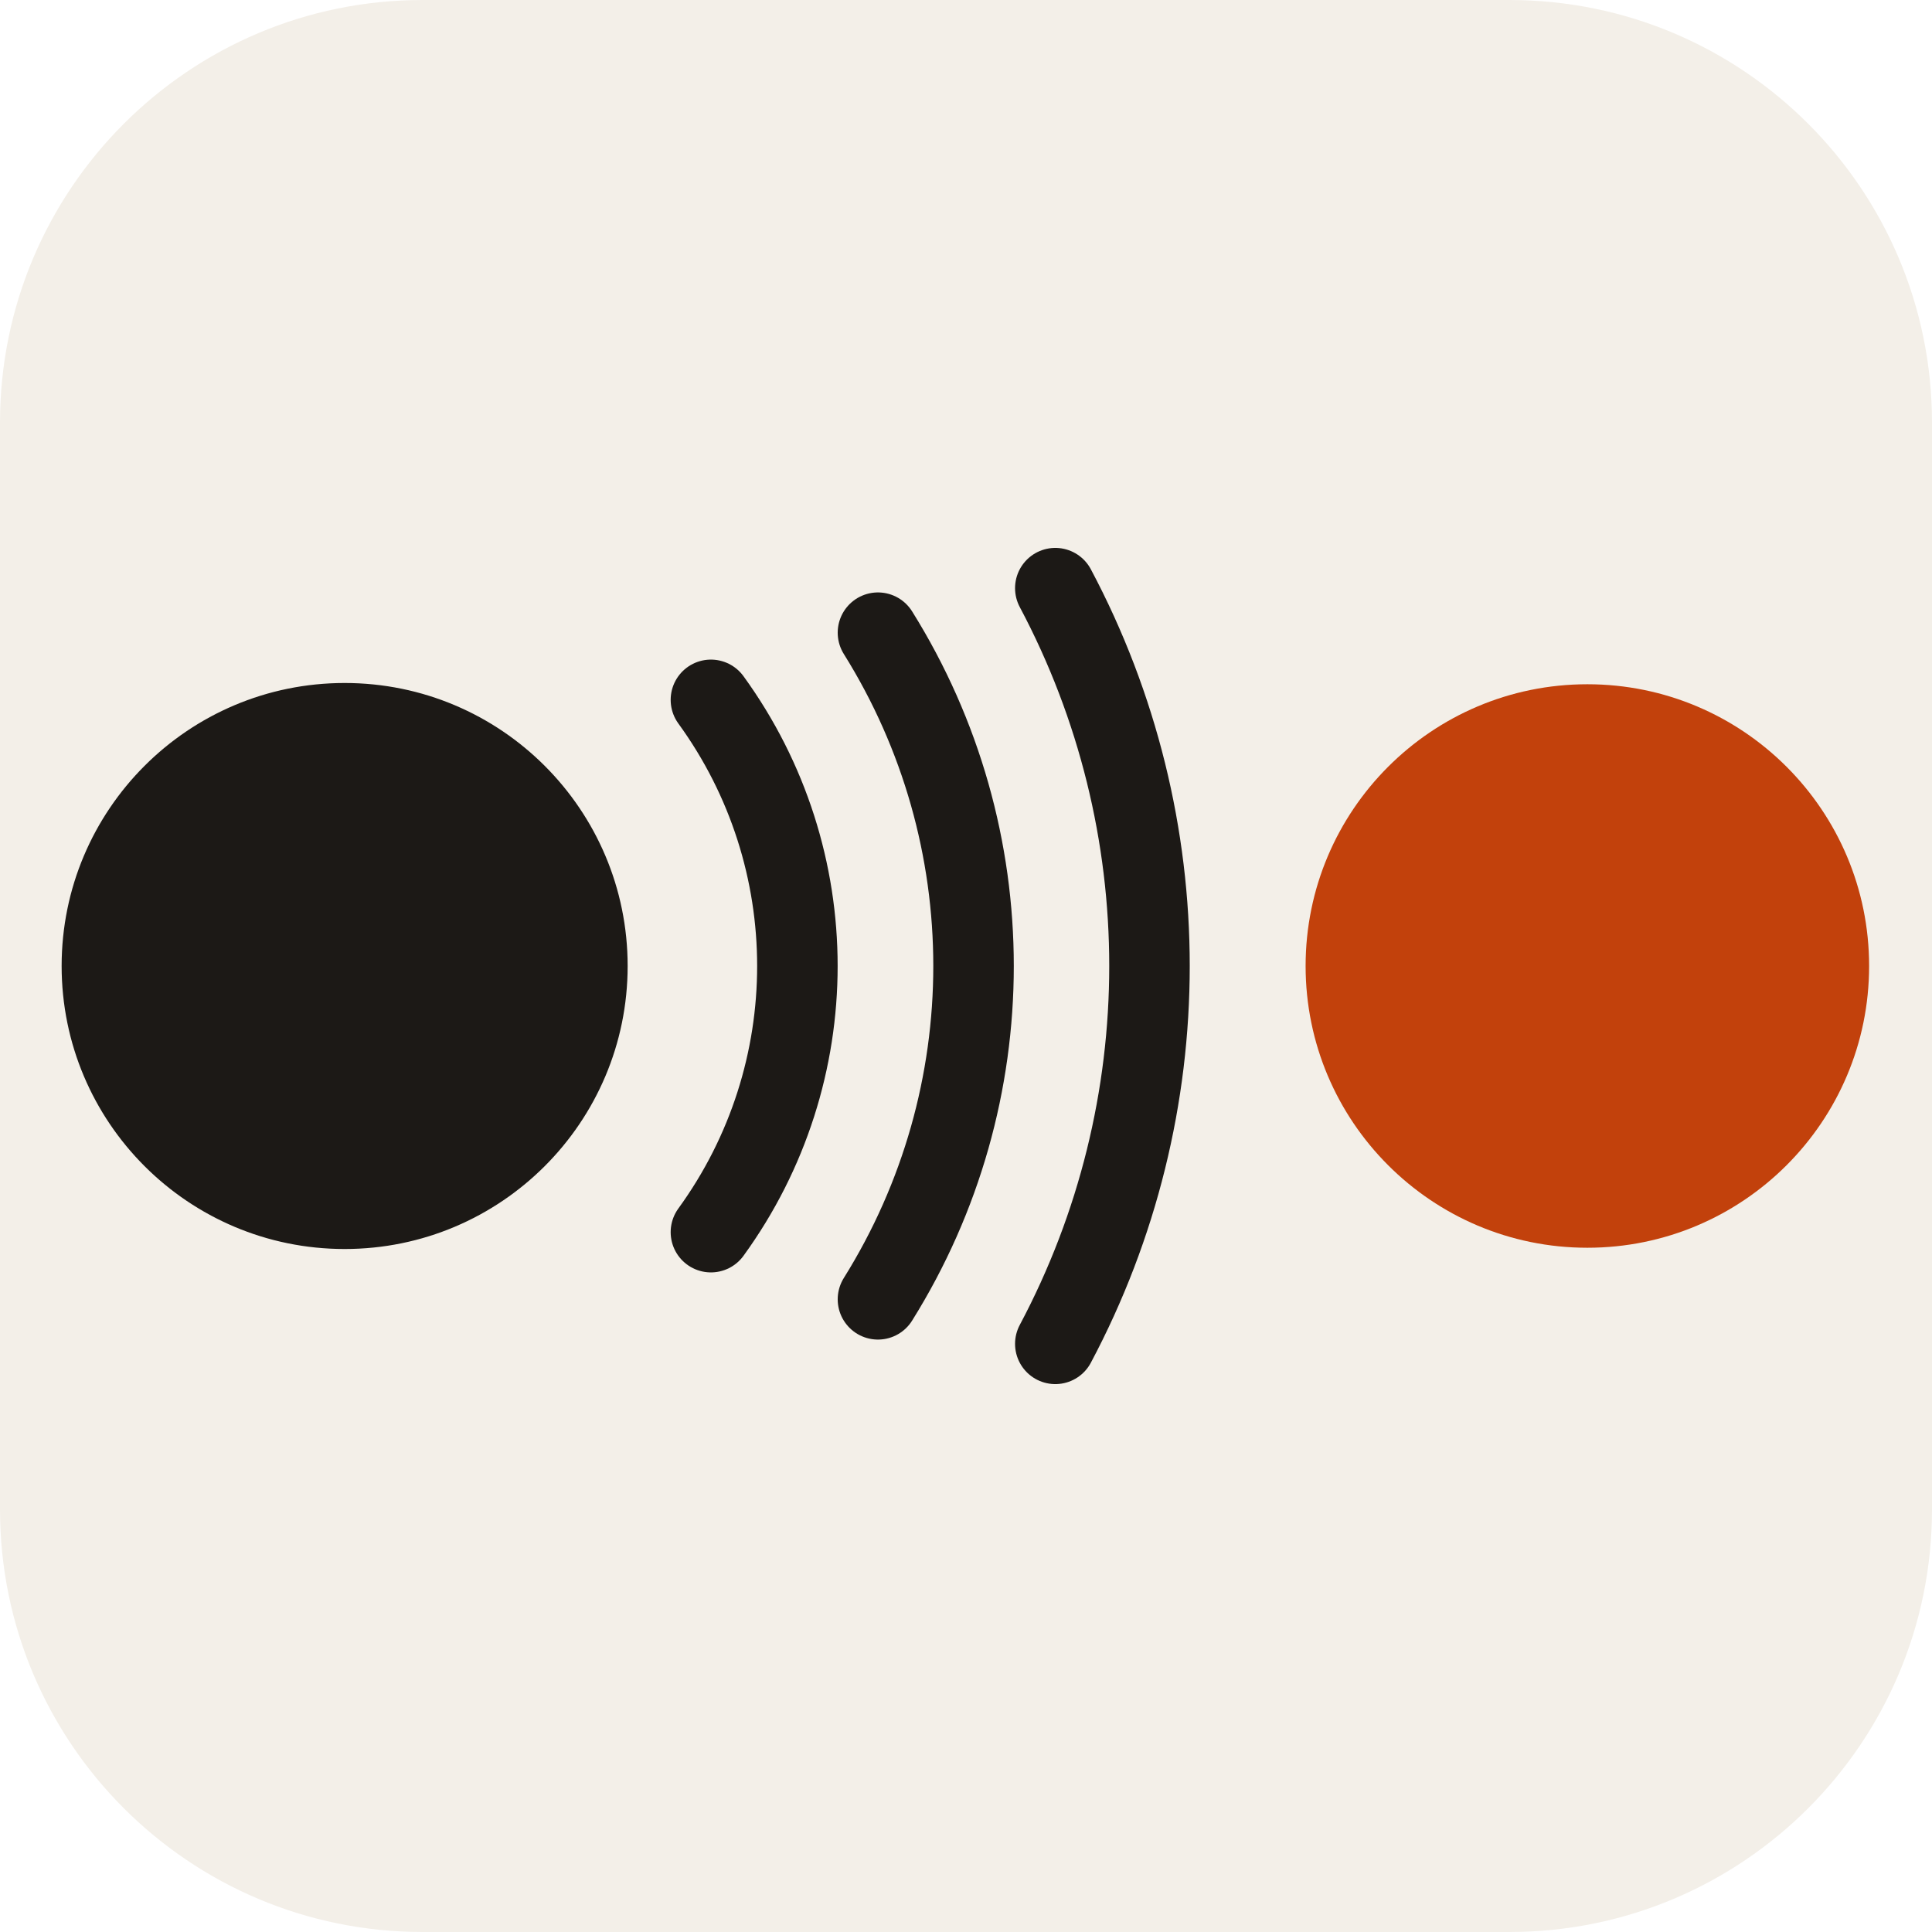
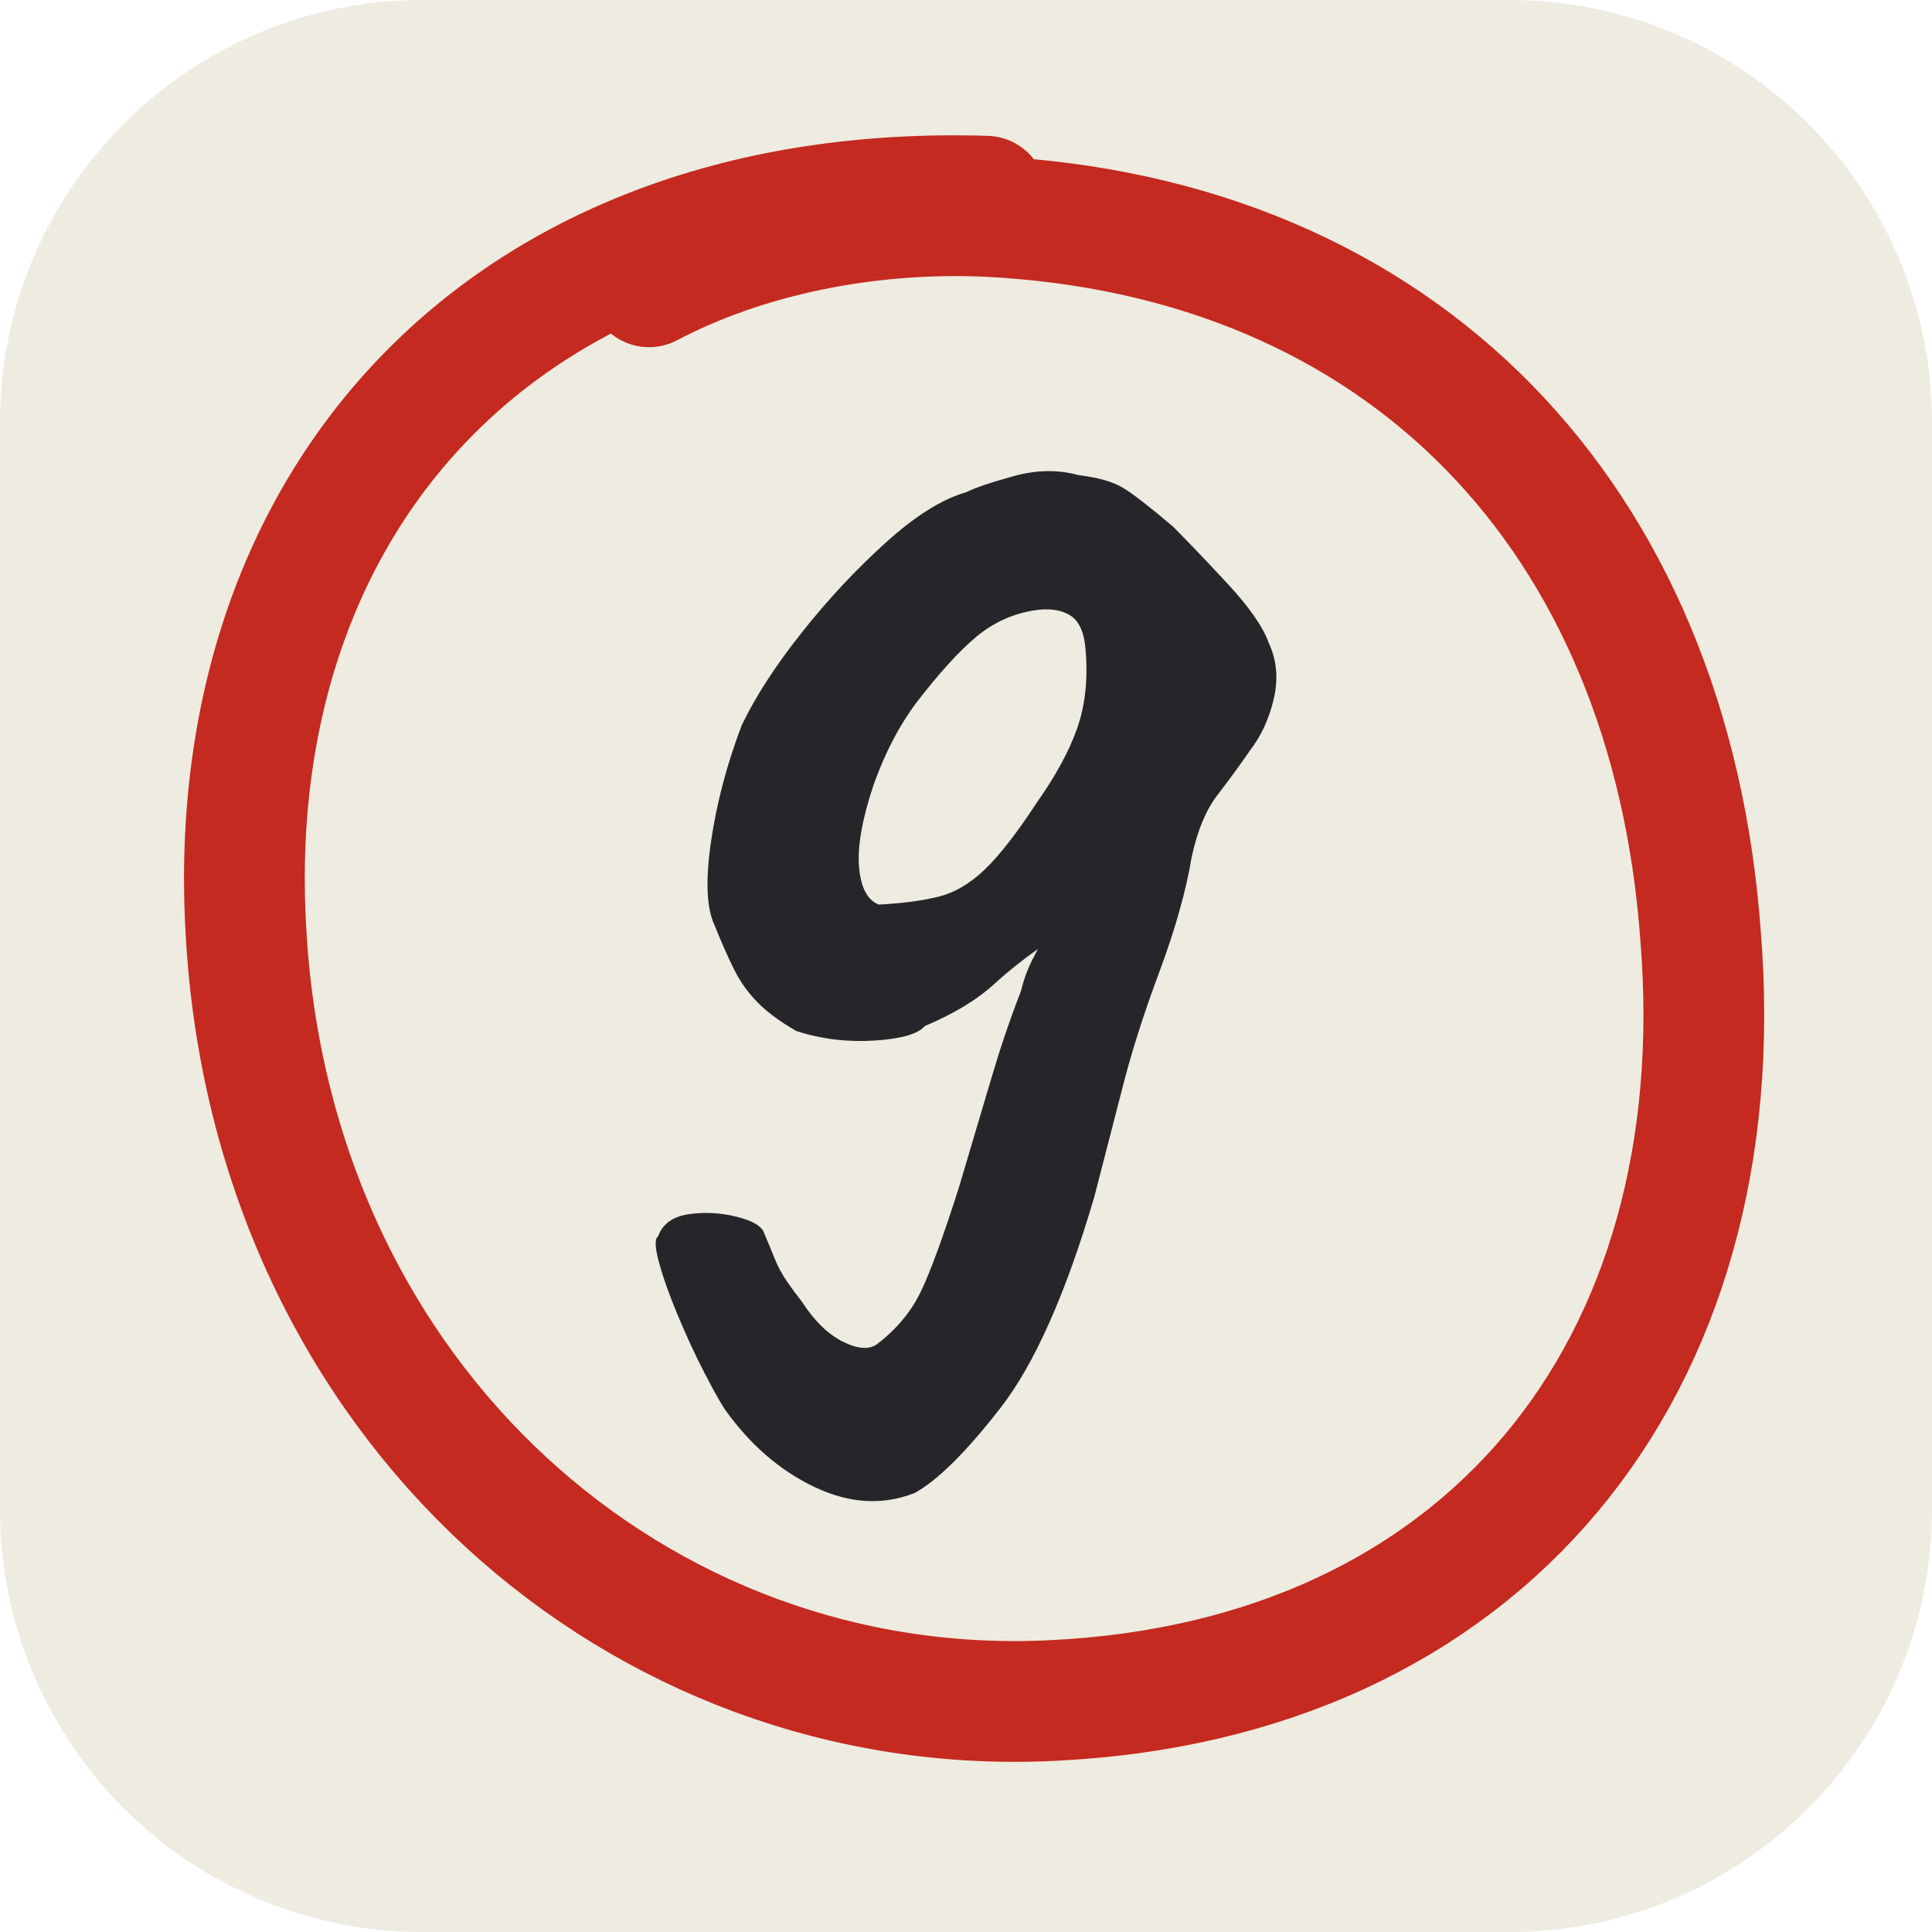
<svg xmlns="http://www.w3.org/2000/svg" viewBox="128 128 768 768">
  <style>
-     .bg { fill: #f3efe8; } .ink { fill: #1c1916; stroke: #1c1916; } .accent { fill: #c2410c; }
+     .bg { fill: #eeebe1; } .ink { fill: #26262a; } .accent { stroke: #c42a1f; }
    @media (prefers-color-scheme: dark) {
-       .bg { fill: #141210; } .ink { fill: #f0ece5; stroke: #f0ece5; } .accent { fill: #ff6a3d; }
+       .bg { fill: #131314; } .ink { fill: #eceae2; } .accent { stroke: #ff6b5b; }
    }
  </style>
  <rect class="bg" x="128" y="128" width="768" height="768" rx="168" />
-   <g class="ink" style="fill: none" stroke-width="32" stroke-linecap="round">
-     <path d="M410.6 617.8A180 180 0 0 0 410.6 406.2" />
-     <path d="M477.0 644.5A250 250 0 0 0 477.0 379.5" />
-     <path d="M547.5 662.2A320 320 0 0 0 547.5 361.8" />
-   </g>
-   <circle class="ink" cx="265" cy="512" r="112" />
-   <circle class="accent" cx="759" cy="512" r="112" />
+   <path class="accent" d="M520 206 C 330 200 214 326 226 502 C 238 686 382 812 546 804 C 718 796 818 672 804 500 C 792 334 686 222 520 214 C 472 212 424 222 386 242" fill="none" stroke-width="48" stroke-linecap="round" />
+   <path class="ink" d="M491.58 721.50L491.58 721.50Q472.54 728.98 451.80 719.12Q431.06 709.26 416.10 688.18L416.10 688.18Q413.38 684.10 407.94 673.56Q402.50 663.02 397.40 650.78Q392.30 638.54 389.92 629.70Q387.54 620.86 389.58 619.50L389.58 619.50Q392.30 612.02 401.82 610.66Q411.34 609.30 420.86 611.68Q430.38 614.06 431.74 618.14L431.74 618.14Q433.78 622.90 435.82 628.00Q437.86 633.10 440.92 637.52Q443.98 641.94 446.70 645.34L446.70 645.34Q454.18 656.90 463.02 661.32Q471.86 665.74 476.62 662.34L476.62 662.34Q488.18 653.50 493.96 641.60Q499.74 629.70 509.26 599.78L509.26 599.78Q516.74 574.62 522.18 556.26Q527.62 537.90 533.74 522.26L533.74 522.26Q535.78 514.10 539.18 507.98L539.18 507.98Q539.86 506.62 540.54 505.26L540.54 505.26Q531.02 512.06 523.54 518.86L523.54 518.86Q513.34 528.38 495.66 535.86L495.66 535.86Q491.58 540.62 475.60 541.64Q459.62 542.66 444.66 537.90L444.66 537.90Q435.14 532.46 429.36 526.68Q423.58 520.90 419.84 513.42Q416.10 505.94 412.02 495.74L412.02 495.74Q407.26 485.54 410.66 462.42Q414.06 439.30 422.90 416.18L422.90 416.18Q431.06 399.18 446.70 379.46Q462.34 359.74 480.02 343.76Q497.70 327.78 511.98 323.70L511.98 323.70Q517.42 320.98 531.02 317.24Q544.62 313.50 556.86 316.90L556.86 316.90Q568.42 318.26 574.54 322.00Q580.66 325.74 594.26 337.30L594.26 337.30Q603.10 346.14 616.02 360.08Q628.94 374.02 632.34 383.54L632.34 383.54Q637.10 393.74 634.38 405.64Q631.66 417.54 624.86 426.38L624.86 426.38Q618.74 435.22 611.94 444.06Q605.14 452.90 601.74 468.54L601.74 468.54Q598.34 488.94 588.82 514.44Q579.30 539.94 573.86 561.70L573.86 561.70L562.98 603.86Q545.98 661.66 525.58 687.84Q505.18 714.02 491.58 721.50ZM477.30 487.58L477.30 487.58Q490.90 486.90 500.76 484.52Q510.62 482.14 519.46 473.64Q528.30 465.14 539.86 447.46L539.86 447.46Q551.42 431.14 556.18 417.54Q560.94 403.94 559.58 386.94L559.58 386.94Q558.90 376.06 553.46 372.66Q548.02 369.26 539.18 370.62L539.18 370.62Q526.26 372.66 516.06 381.16Q505.86 389.66 492.26 407.34L492.26 407.34Q482.06 420.94 475.26 439.98L475.26 439.98Q468.46 460.38 469.48 472.62Q470.50 484.86 477.30 487.58Z" />
</svg>
